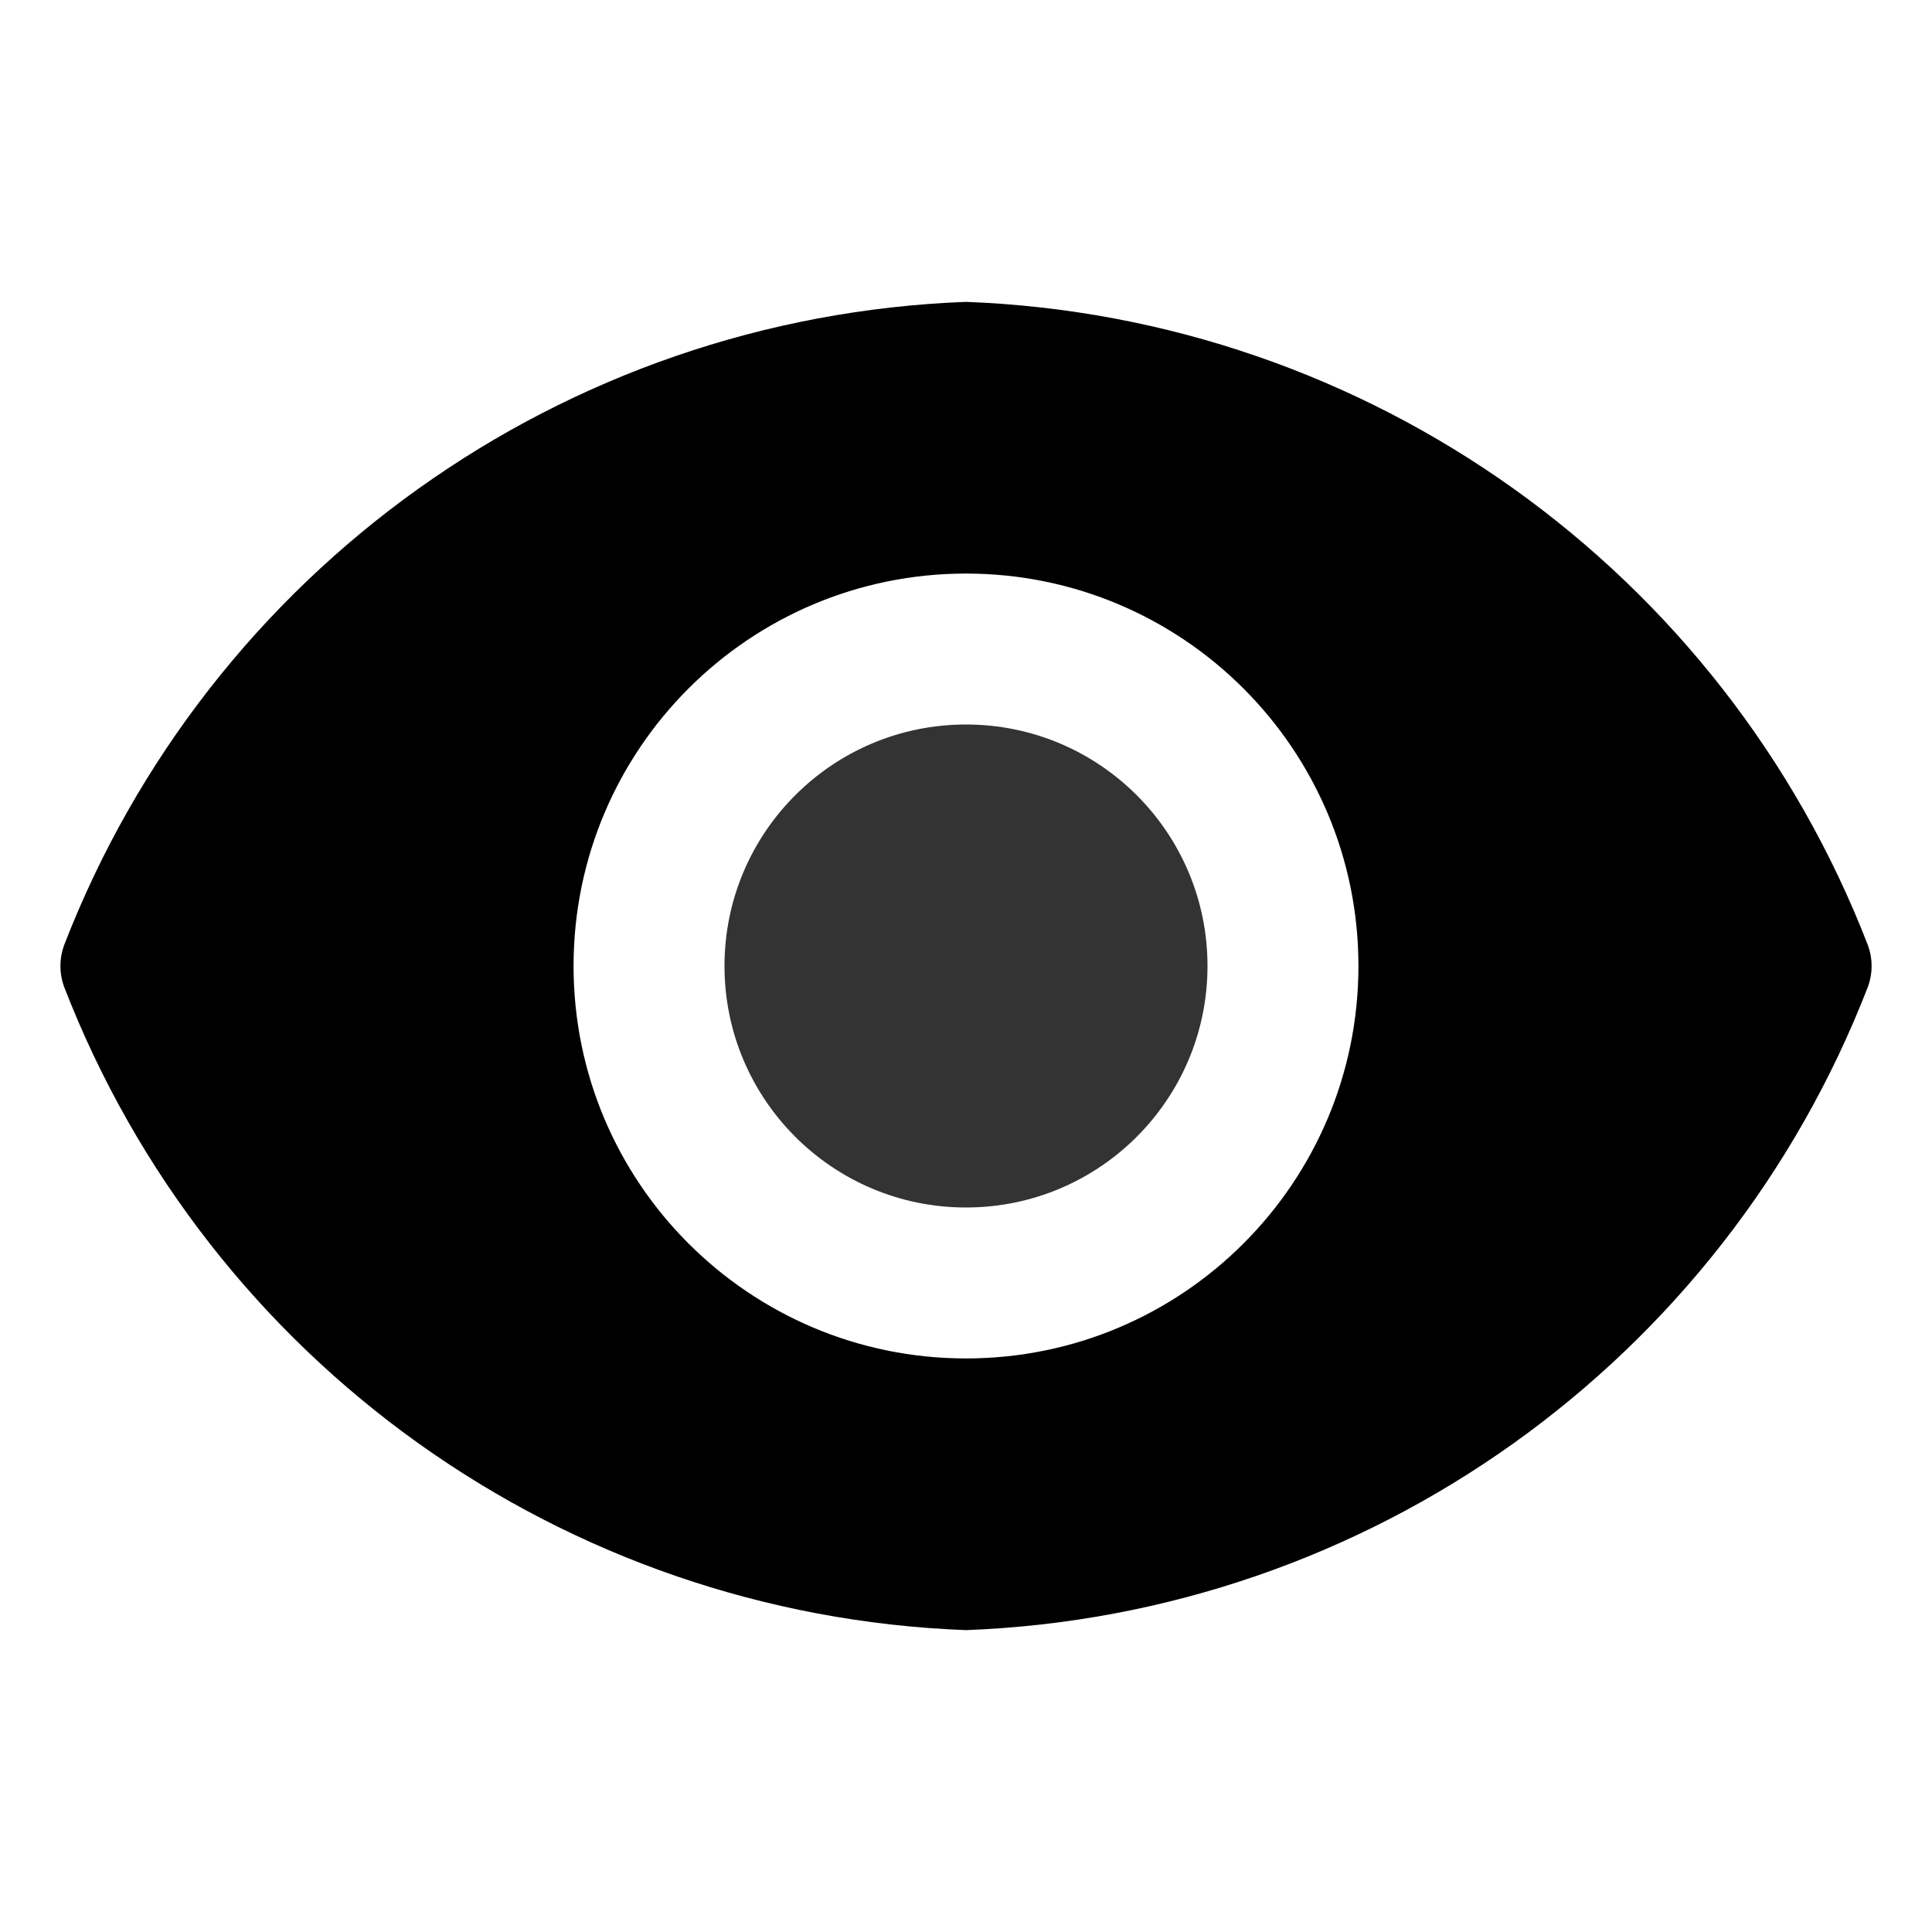
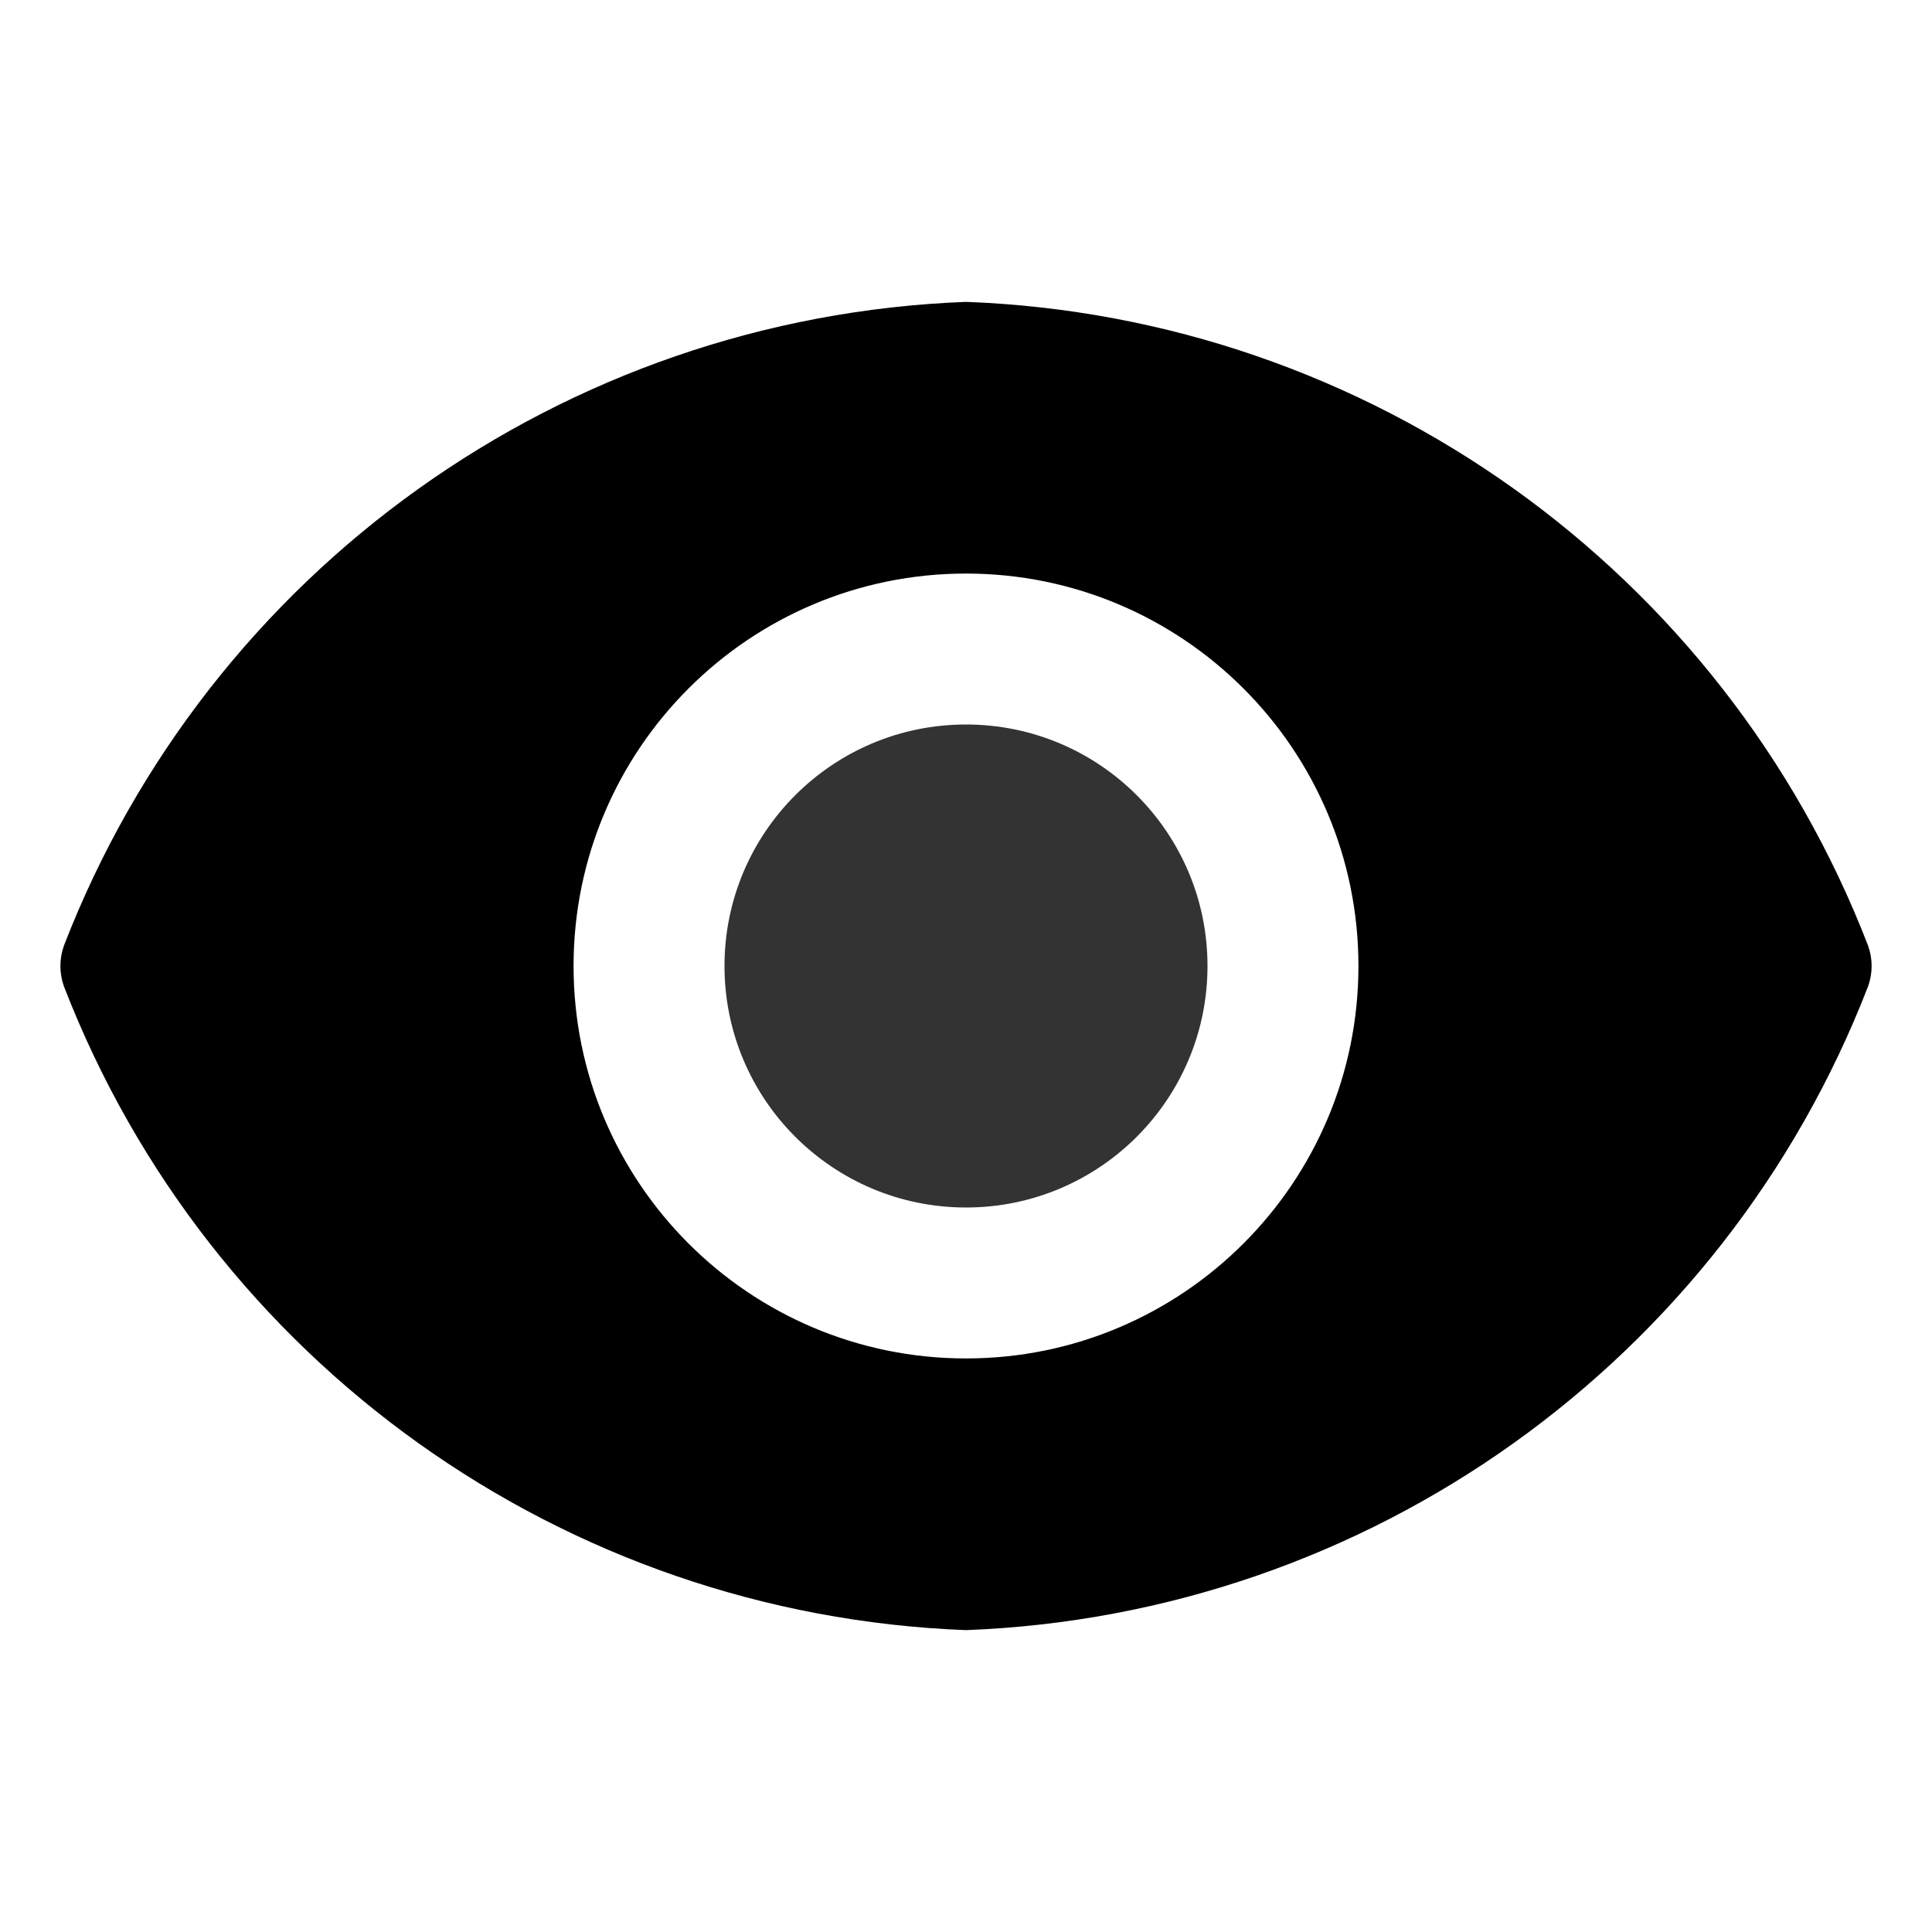
<svg xmlns="http://www.w3.org/2000/svg" width="16" height="16" fill="currentColor">
-   <path d="M8 10a2 2 0 100-4 2 2 0 000 4z" fill-opacity=".8" />
-   <path d="M15.47 7.83A8.344 8.344 0 008 2.5 8.345 8.345 0 00.53 7.83a.5.5 0 000 .34A8.345 8.345 0 008 13.5a8.346 8.346 0 007.47-5.33c.04-.11.04-.23 0-.34zM8 11.25a3.25 3.25 0 110-6.5 3.25 3.25 0 010 6.5z" />
+   <path fill-opacity=".8" d="M8 10a2 2 0 1 0 0-4 2 2 0 0 0 0 4" />
+   <path d="M15.47 7.83A8.34 8.34 0 0 0 8 2.5 8.35 8.35 0 0 0 .53 7.83a.5.5 0 0 0 0 .34A8.35 8.35 0 0 0 8 13.5a8.35 8.35 0 0 0 7.47-5.33c.04-.11.04-.23 0-.34M8 11.25a3.25 3.25 0 1 1 0-6.5 3.25 3.25 0 0 1 0 6.5" />
</svg>
